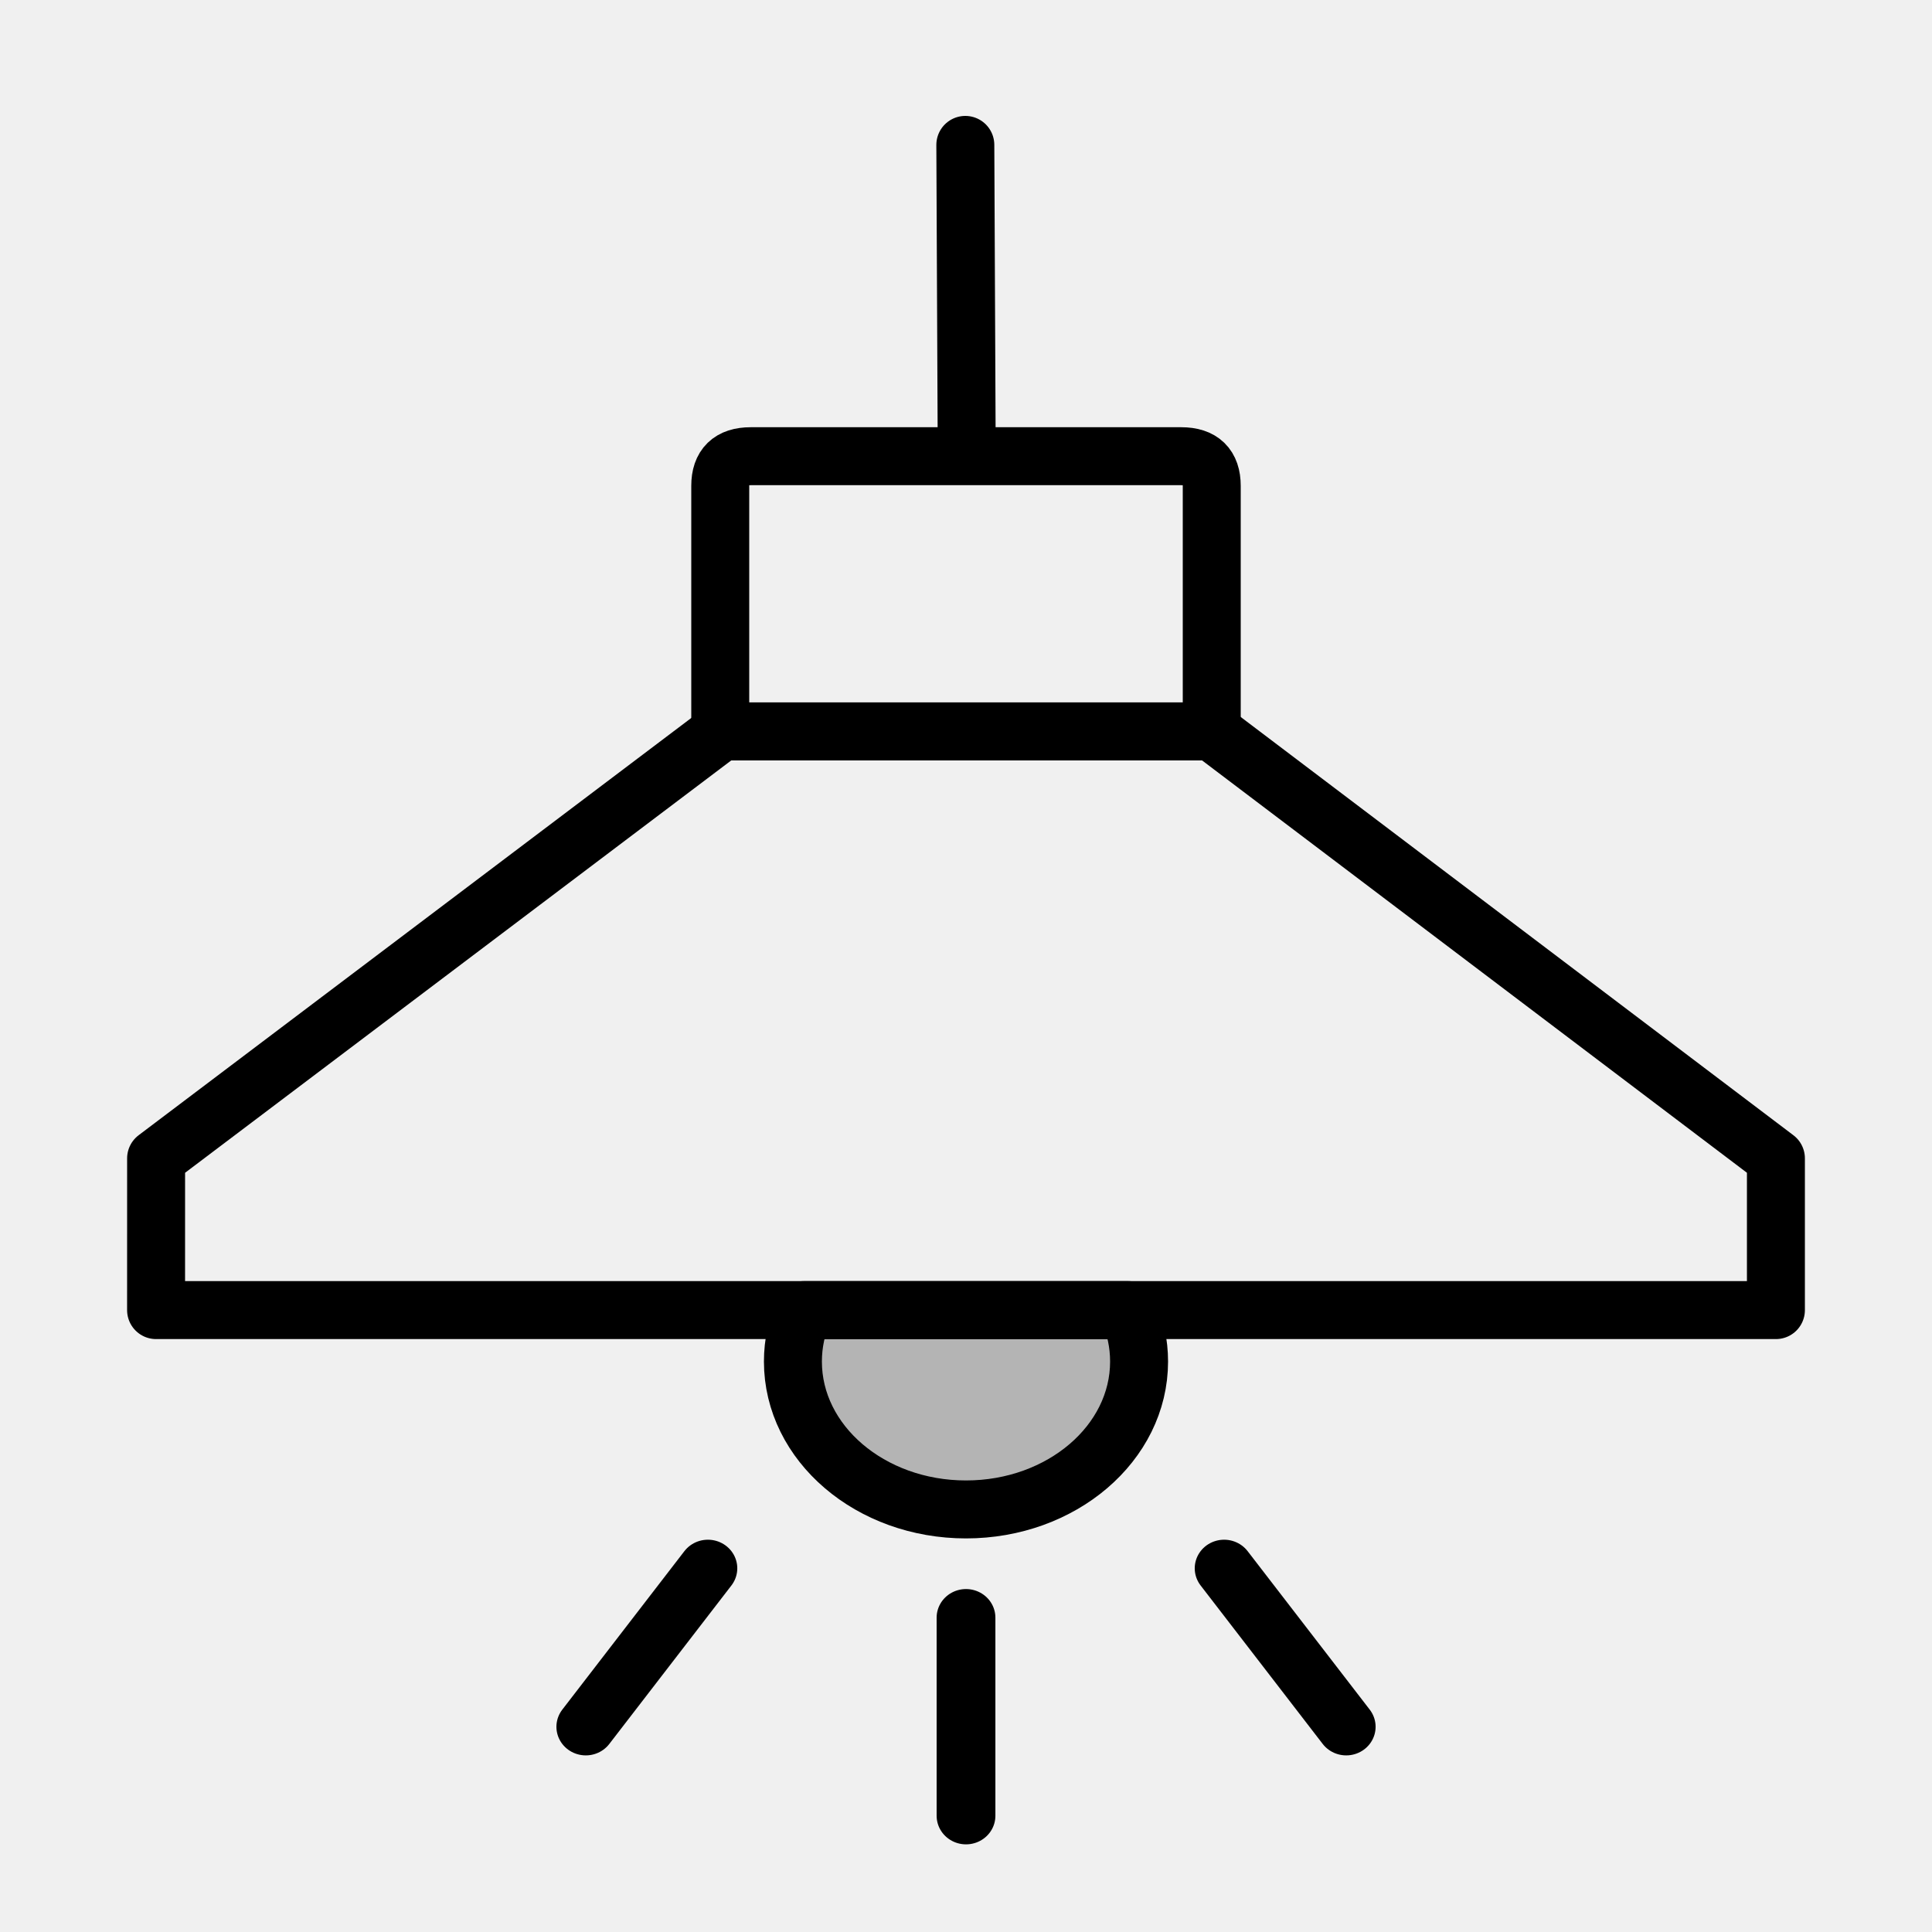
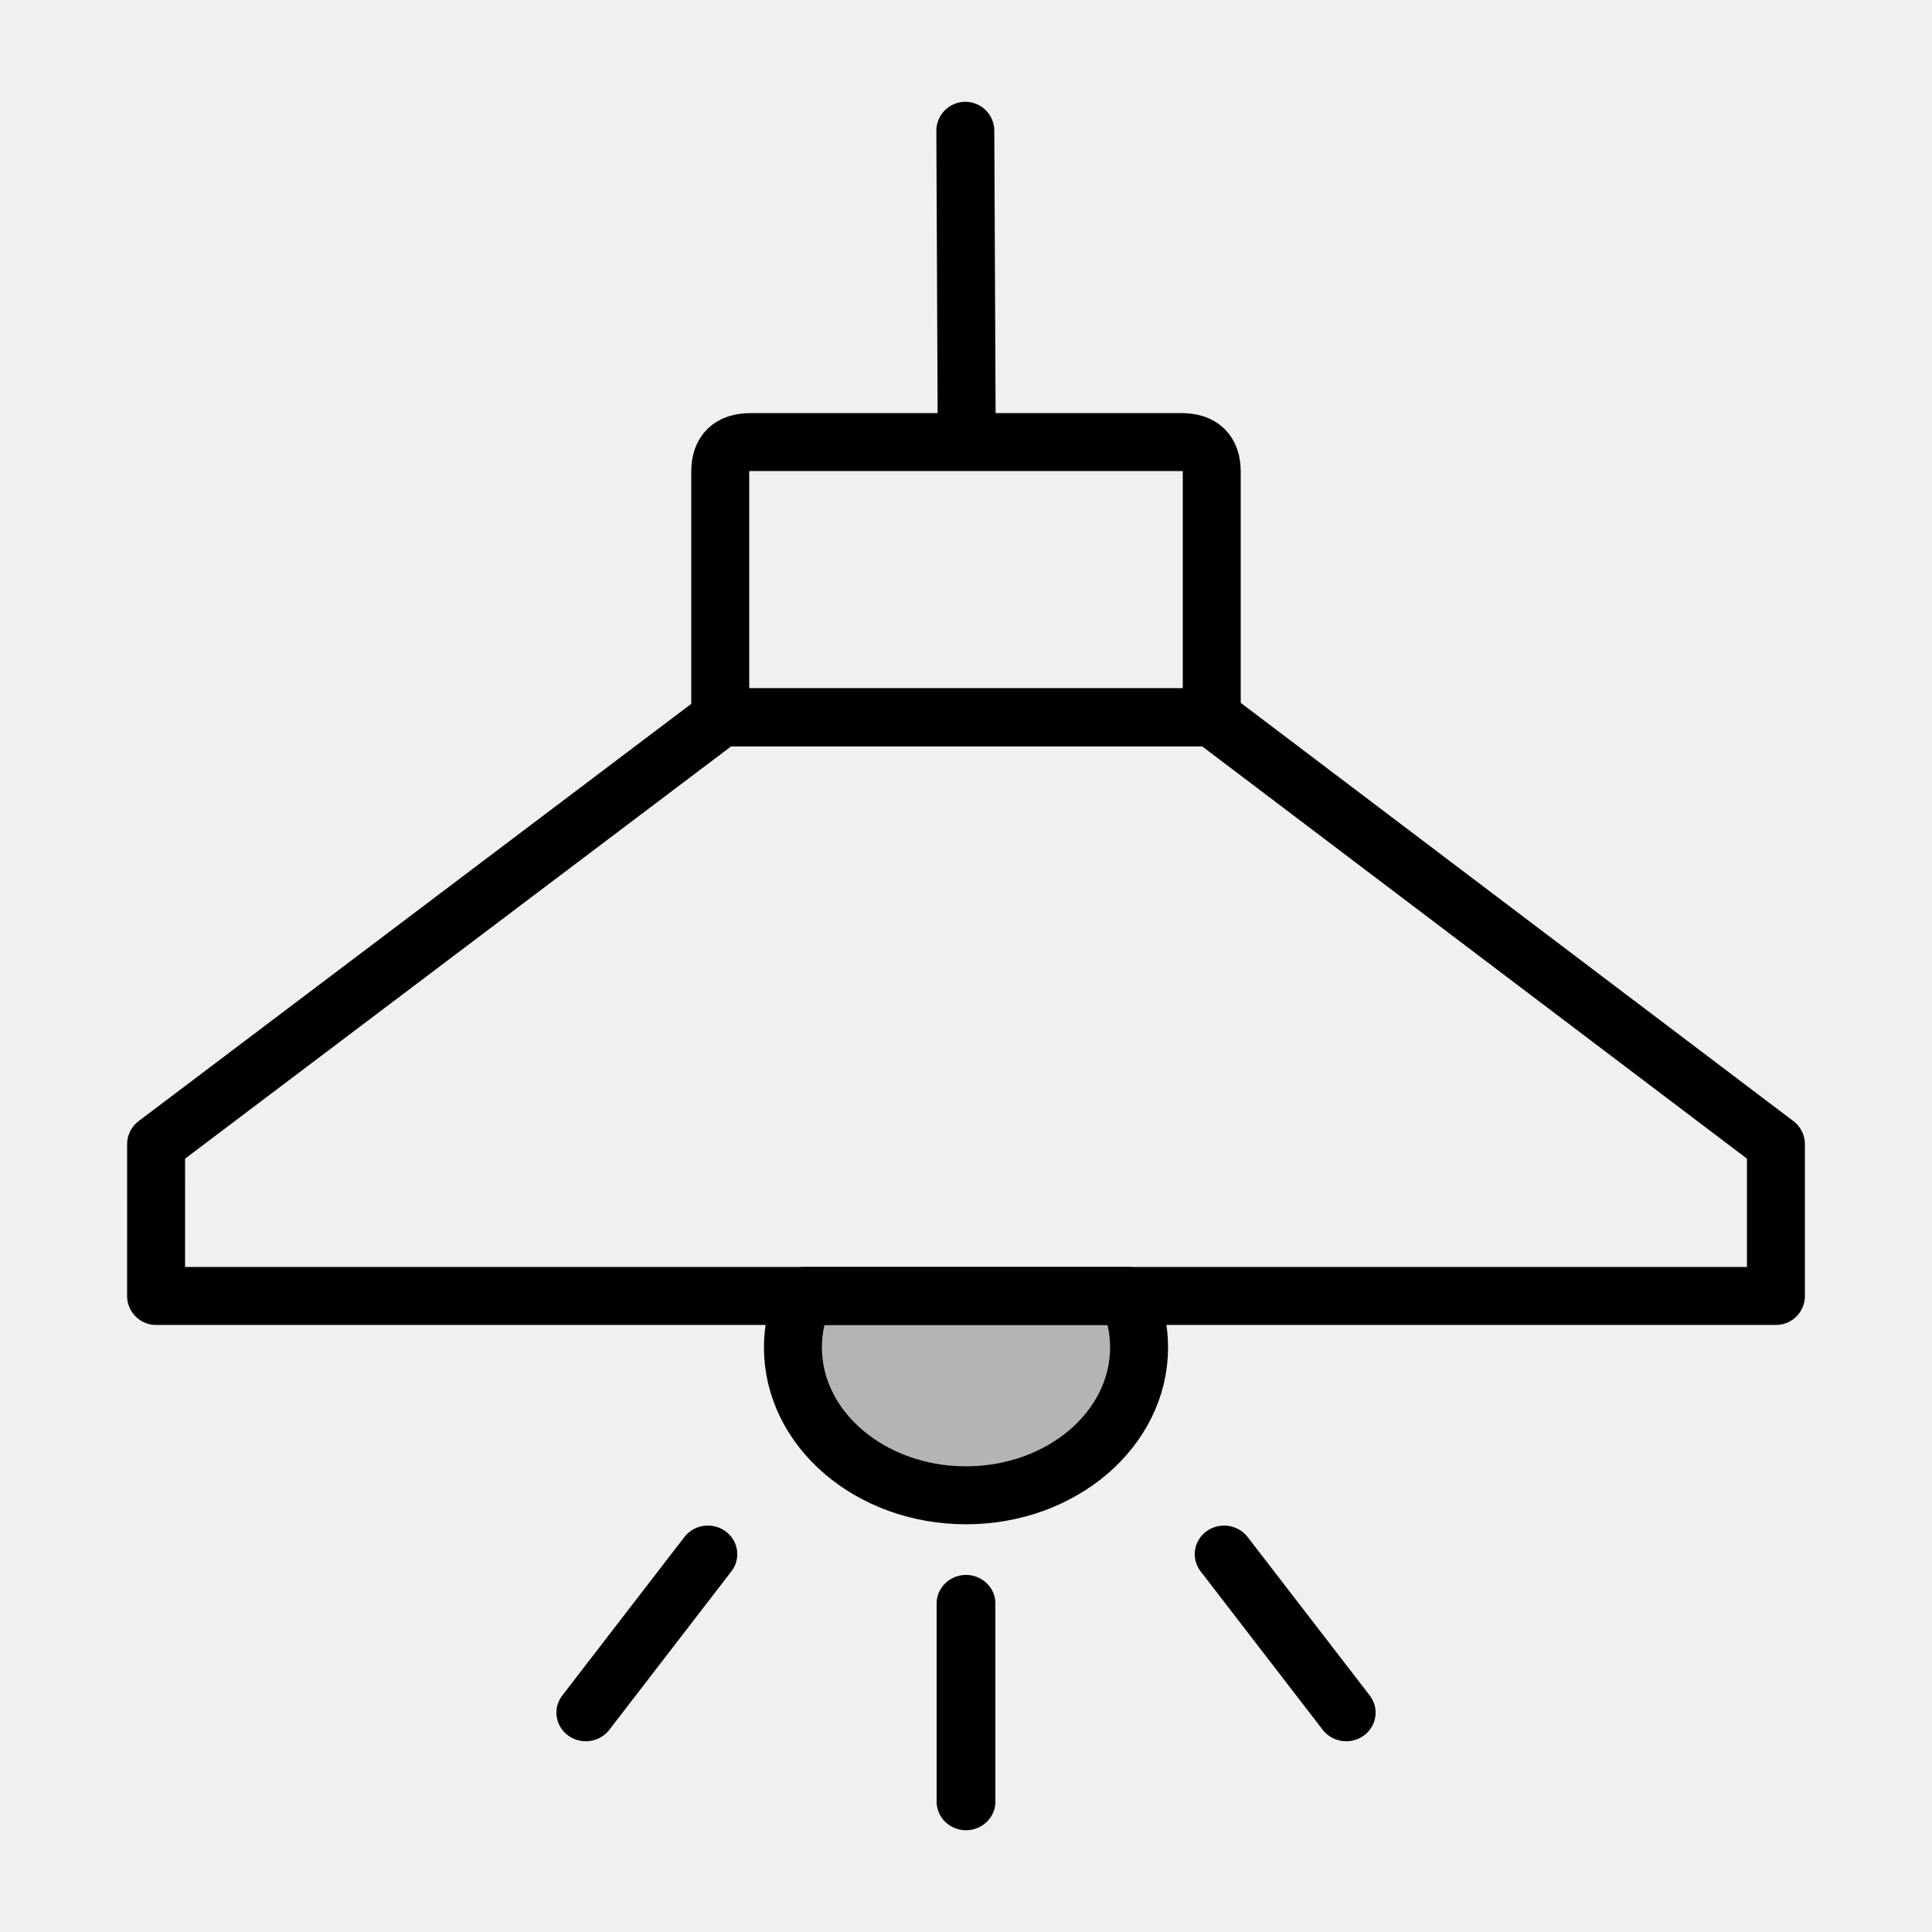
- <svg xmlns="http://www.w3.org/2000/svg" version="1.1" width="1.042in" height="1.042in" viewBox="0 0 75 75" id="svg165" xml:space="preserve">
+ <svg xmlns="http://www.w3.org/2000/svg" version="1.1" width="26.458mm" height="26.458mm" viewBox="0 0 75 75" id="svg165" xml:space="preserve">
  <defs id="defs165" />
-   <g id="g70" style="display:inline;fill:none;stroke:none;stroke-width:0;stroke-dasharray:none" transform="translate(-157.5002)">
-     <path d="m 157.5,0 v 75 h 75 V 0 Z" style="fill:none;fill-opacity:0;stroke:none;stroke-width:0;stroke-linecap:round;stroke-linejoin:round;stroke-dasharray:none;stroke-opacity:1" id="path6" />
+   <g id="layer3" style="display:inline;opacity:0;fill:maroon;fill-opacity:0.225" transform="translate(-157.5002,-1261.895)">
+     <path d="m 157.5,1261.895 v 75 h 75 v -75 z" style="display:inline;fill:maroon;fill-opacity:0.225;stroke:none;stroke-width:0.753;stroke-linecap:round;stroke-linejoin:round;stroke-dasharray:none;stroke-opacity:1" id="path154-5-7-9-2-2-3-01" />
  </g>
-   <g id="layer1" transform="translate(-157.5002)">
-     <g id="Layer1016-1-9-3-3" transform="matrix(1.64125,0,0,1.597476,-419.9217,-107.9428)" style="fill:currentColor;fill-opacity:0.2;stroke-width:1.39;stroke-dasharray:none">
-       <path d="m 380.772,105.682 2.888,3.851" style="fill:currentColor;fill-opacity:0.2;stroke:currentColor;stroke-width:1.39;stroke-linecap:round;stroke-linejoin:round;stroke-dasharray:none" id="path162-1-27-2-4" />
-       <path d="m 365.674,109.533 2.888,-3.851" style="fill:currentColor;fill-opacity:0.2;stroke:currentColor;stroke-width:1.39;stroke-linecap:round;stroke-linejoin:round;stroke-dasharray:none" id="path163-5-9-2-1" />
-       <path d="m 374.667,111.695 v -4.814" style="fill:currentColor;fill-opacity:0.2;stroke:currentColor;stroke-width:1.39;stroke-linecap:round;stroke-linejoin:round;stroke-dasharray:none" id="path164-2-5-1-1" />
+   <g id="layer1" transform="translate(-157.5002,-1261.895)">
+     <g id="g7" transform="translate(3.68709,-5.8444)">
+       <g id="Layer1016-1-9-3-3" transform="matrix(1.64125,0,0,1.597476,-423.6088,1159.248)" style="fill:currentColor;fill-opacity:0.2;stroke-width:1.39;stroke-dasharray:none">
+         <path d="m 380.772,105.682 2.888,3.851" style="fill:currentColor;fill-opacity:0.2;stroke:currentColor;stroke-width:1.39;stroke-linecap:round;stroke-linejoin:round;stroke-dasharray:none" id="path162-1-27-2-4" />
+         <path d="m 365.674,109.533 2.888,-3.851" style="fill:currentColor;fill-opacity:0.2;stroke:currentColor;stroke-width:1.39;stroke-linecap:round;stroke-linejoin:round;stroke-dasharray:none" id="path163-5-9-2-1" />
+         <path d="m 374.667,111.695 v -4.814" style="fill:currentColor;fill-opacity:0.2;stroke:currentColor;stroke-width:1.39;stroke-linecap:round;stroke-linejoin:round;stroke-dasharray:none" id="path164-2-5-1-1" />
+       </g>
+       <path style="fill:none;fill-opacity:0.2;stroke:currentColor;stroke-width:2.25;stroke-linecap:round;stroke-linejoin:round;stroke-dasharray:none;stroke-opacity:1" d="m 159.872,1318.049 h 62.882 v -5.891 l -21.901,-16.574 h -19.028 l -21.952,16.574 z" id="path25-7-6-3" />
+       <path d="m 181.773,1286.051 v 9.533 h 19.08 v -9.533 q 0,-1.15 -1.182,-1.15 h -16.716 q -1.182,0 -1.182,1.15 z" style="fill:none;fill-opacity:0.2;stroke:currentColor;stroke-width:2.25;stroke-linecap:round;stroke-linejoin:round;stroke-dasharray:none" id="path155-9-6-1-1" />
+       <path d="m 197.614,1318.049 c 0.27,0.622 0.418,1.295 0.418,1.997 0,3.171 -3.008,5.741 -6.719,5.741 -3.711,0 -6.719,-2.57 -6.719,-5.741 0,-0.702 0.148,-1.375 0.418,-1.997 z" style="fill:currentColor;fill-opacity:0.25;stroke:currentColor;stroke-width:2.25;stroke-linecap:round;stroke-linejoin:round;stroke-dasharray:none" id="path161-2-1-4-2" />
+       <path d="m 191.287,1272.816 0.052,11.482" style="fill:currentColor;fill-opacity:0.2;stroke:currentColor;stroke-width:2.25;stroke-linecap:round;stroke-linejoin:round;stroke-dasharray:none" id="path160-5-8-2-3" />
    </g>
-     <path style="fill:none;fill-opacity:0.2;stroke:currentColor;stroke-width:2.25;stroke-linecap:round;stroke-linejoin:round;stroke-dasharray:none;stroke-opacity:1" d="m 163.559,50.858 h 62.882 V 44.967 L 204.54,28.393 h -19.028 l -21.952,16.574 z" id="path25-7-6-3" />
-     <path d="m 185.46,18.86 v 9.533 h 19.08 v -9.533 q 0,-1.15 -1.182,-1.15 h -16.716 q -1.182,0 -1.182,1.15 z" style="fill:none;fill-opacity:0.2;stroke:currentColor;stroke-width:2.25;stroke-linecap:round;stroke-linejoin:round;stroke-dasharray:none" id="path155-9-6-1-1" />
-     <path d="m 201.301,50.858 c 0.27,0.622 0.418,1.295 0.418,1.997 0,3.171 -3.008,5.741 -6.719,5.741 -3.711,0 -6.719,-2.57 -6.719,-5.741 0,-0.702 0.148,-1.375 0.418,-1.997 z" style="fill:currentColor;fill-opacity:0.25;stroke:currentColor;stroke-width:2.25;stroke-linecap:round;stroke-linejoin:round;stroke-dasharray:none" id="path161-2-1-4-2" />
-     <path d="m 194.974,5.625 0.052,11.482" style="fill:currentColor;fill-opacity:0.2;stroke:currentColor;stroke-width:2.25;stroke-linecap:round;stroke-linejoin:round;stroke-dasharray:none" id="path160-5-8-2-3" />
  </g>
+   <style type="text/css" id="style1">.st0{fill:none;stroke:currentColor;stroke-width:2;stroke-miterlimit:10;}.st1{fill:none;stroke:currentColor;stroke-width:2;stroke-linecap:round;stroke-miterlimit:10;}.st2{fill:none;stroke:currentColor;stroke-width:2;stroke-linecap:round;stroke-linejoin:round;stroke-miterlimit:10;}.st3{fill:none;stroke:currentColor;stroke-linecap:round;stroke-miterlimit:10;}.st4{fill:none;stroke:currentColor;stroke-width:3;stroke-linecap:round;stroke-miterlimit:10;}.st5{fill:#FFFFFF;}.st6{stroke:currentColor;stroke-width:2;stroke-miterlimit:10;}.st7{fill:none;stroke:currentColor;stroke-width:2;stroke-linejoin:round;stroke-miterlimit:10;}.st8{fill:none;}.st9{fill:none;stroke:currentColor;stroke-width:0;stroke-linecap:round;stroke-linejoin:round;}</style>
+   <style type="text/css" id="style1-5">.st0{fill:none;stroke:currentColor;stroke-width:2;stroke-miterlimit:10;}.st1{fill:none;stroke:currentColor;stroke-width:2;stroke-linecap:round;stroke-miterlimit:10;}.st2{fill:none;stroke:currentColor;stroke-width:2;stroke-linecap:round;stroke-linejoin:round;stroke-miterlimit:10;}.st3{fill:none;stroke:currentColor;stroke-linecap:round;stroke-miterlimit:10;}.st4{fill:none;stroke:currentColor;stroke-width:3;stroke-linecap:round;stroke-miterlimit:10;}.st5{fill:#FFFFFF;}.st6{stroke:currentColor;stroke-width:2;stroke-miterlimit:10;}.st7{fill:none;stroke:currentColor;stroke-width:2;stroke-linejoin:round;stroke-miterlimit:10;}.st8{fill:none;}.st9{fill:none;stroke:currentColor;stroke-width:0;stroke-linecap:round;stroke-linejoin:round;}</style>
</svg>
